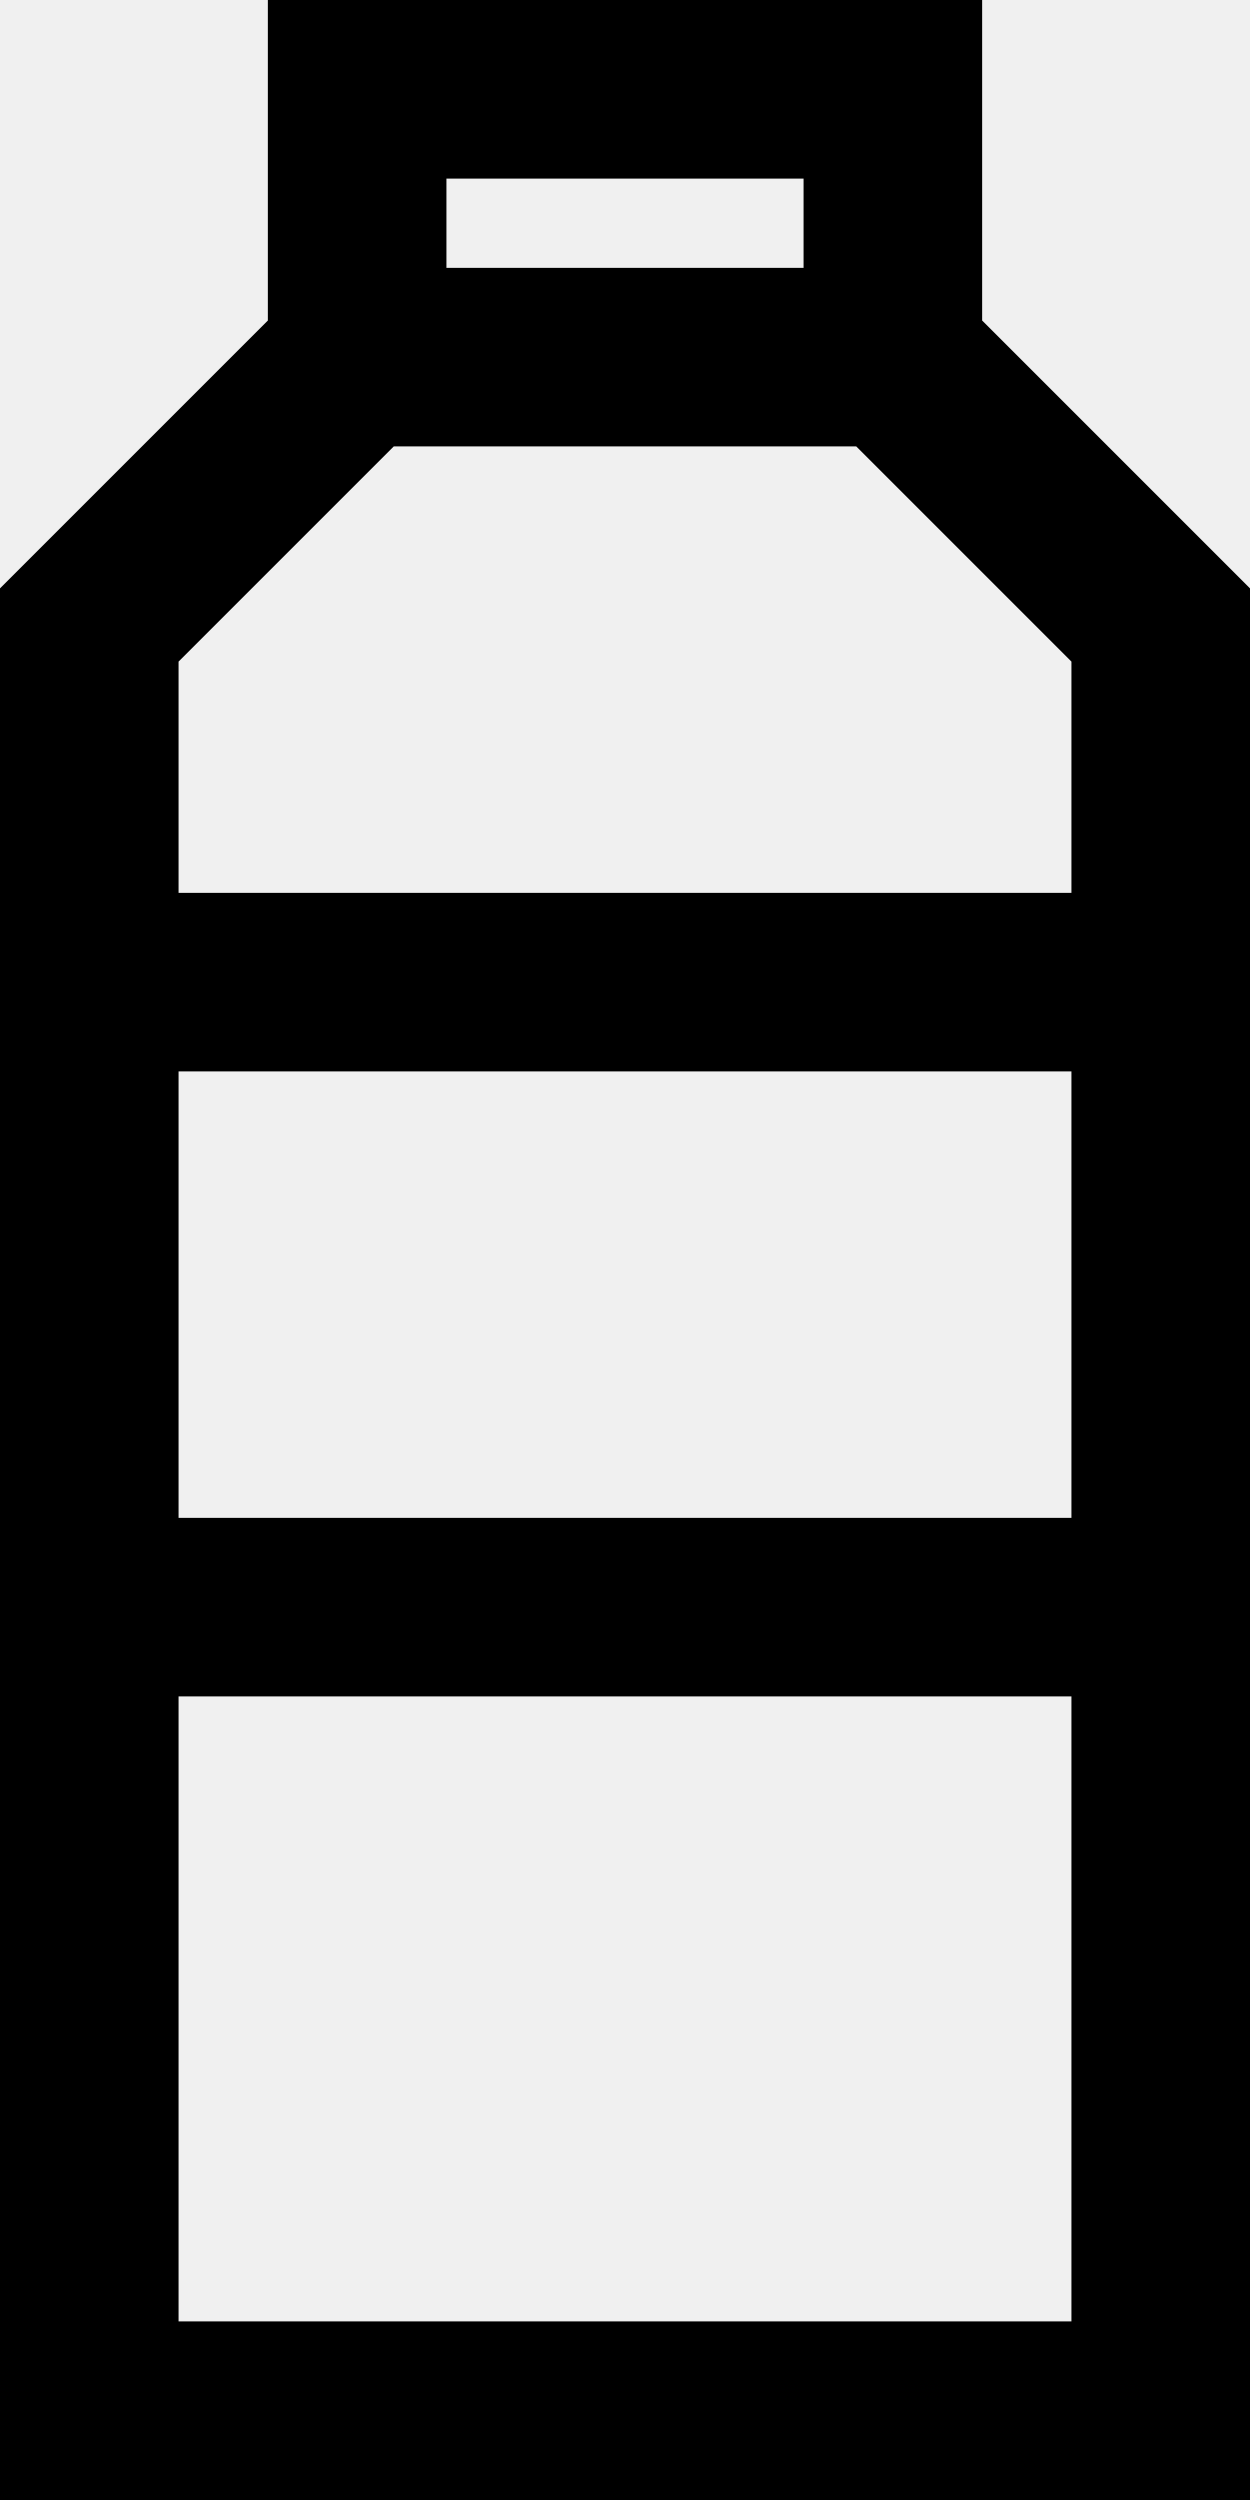
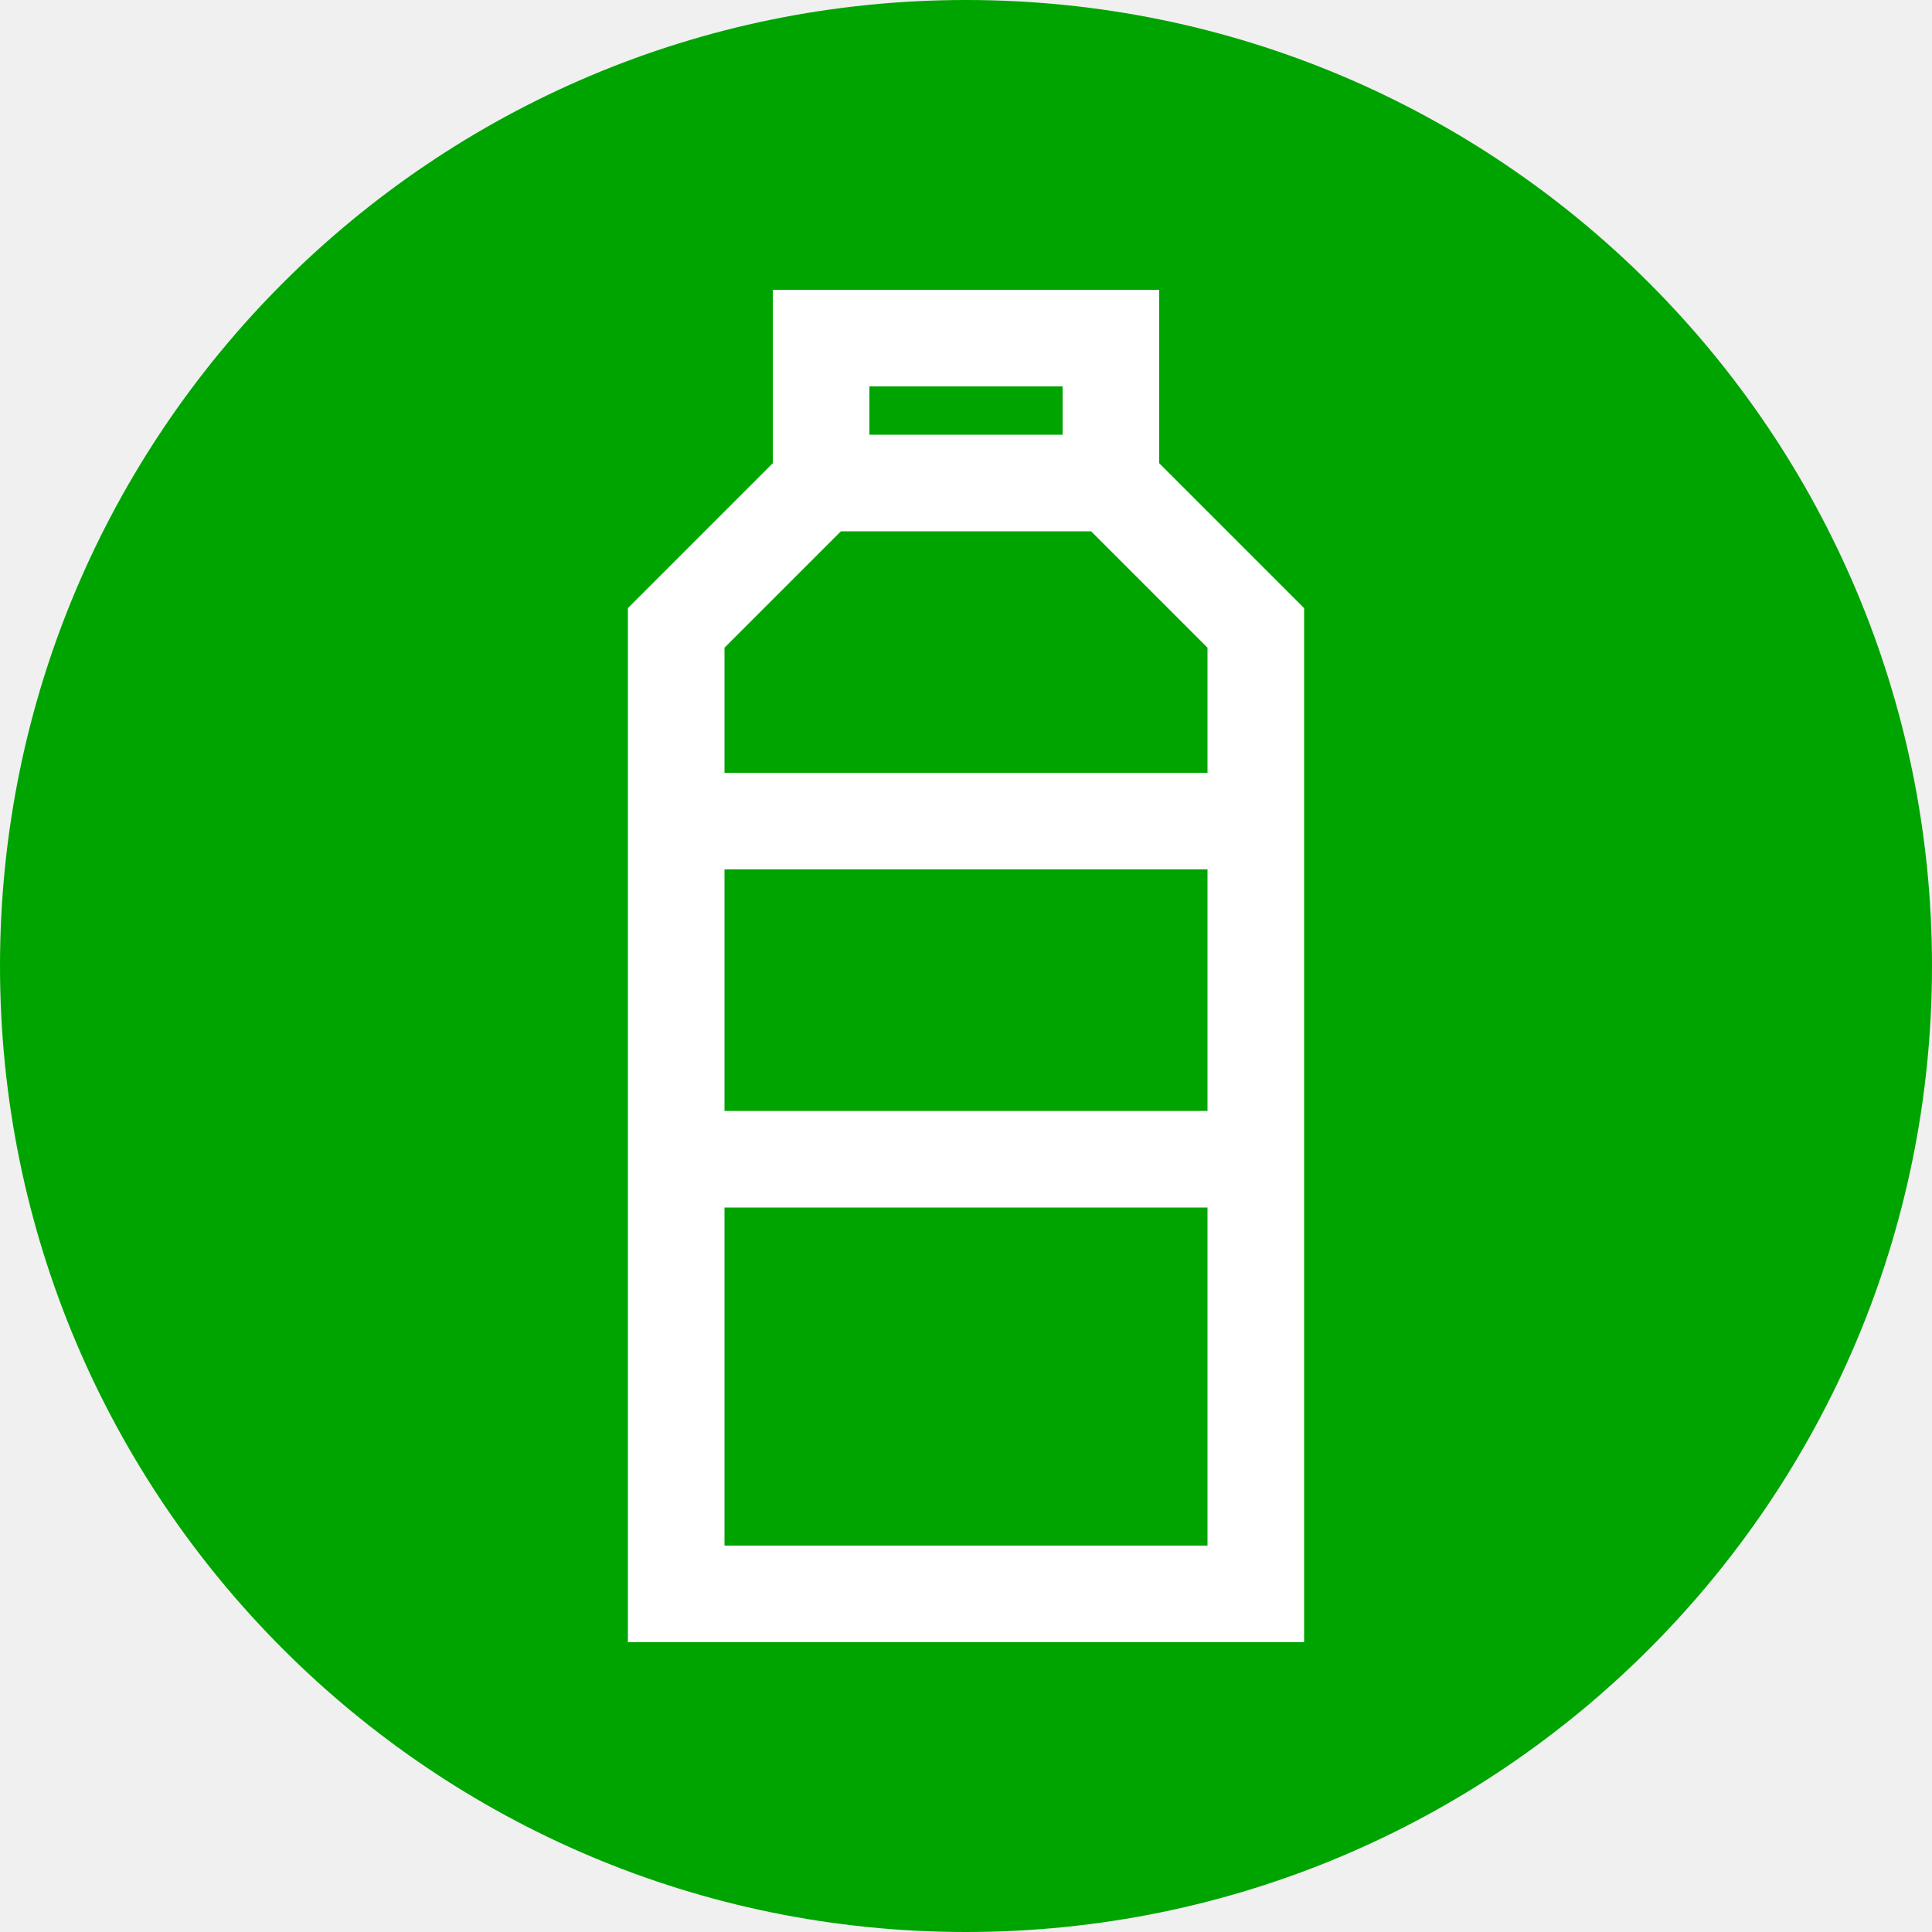
- <svg xmlns="http://www.w3.org/2000/svg" width="14" height="28" viewBox="0 0 14 28" fill="none">
-   <path d="M11 3.59V0H3V3.59L0 6.59V28H14V6.59L11 3.59ZM5 2H9V3H5V2ZM4.41 5H9.59L12 7.41V10H2V7.41L4.41 5ZM12 12V17H2V12H12ZM2 26V19H12V26H2Z" fill="black" />
+ <svg xmlns="http://www.w3.org/2000/svg" width="20" height="20" viewBox="0 0 20 20" fill="none">
+   <circle cx="10" cy="10" r="10" fill="#00A400" />
+   <path d="M12 4.795V3H8V4.795L6.5 6.295V17H13.5V6.295L12 4.795ZM9 4H11V4.5H9V4ZM8.705 5.5H11.295L12.5 6.705V8H7.5V6.705L8.705 5.5ZM12.5 9V11.5H7.5V9H12.5ZM7.5 16V12.5H12.5V16H7.5Z" fill="white" />
</svg>
